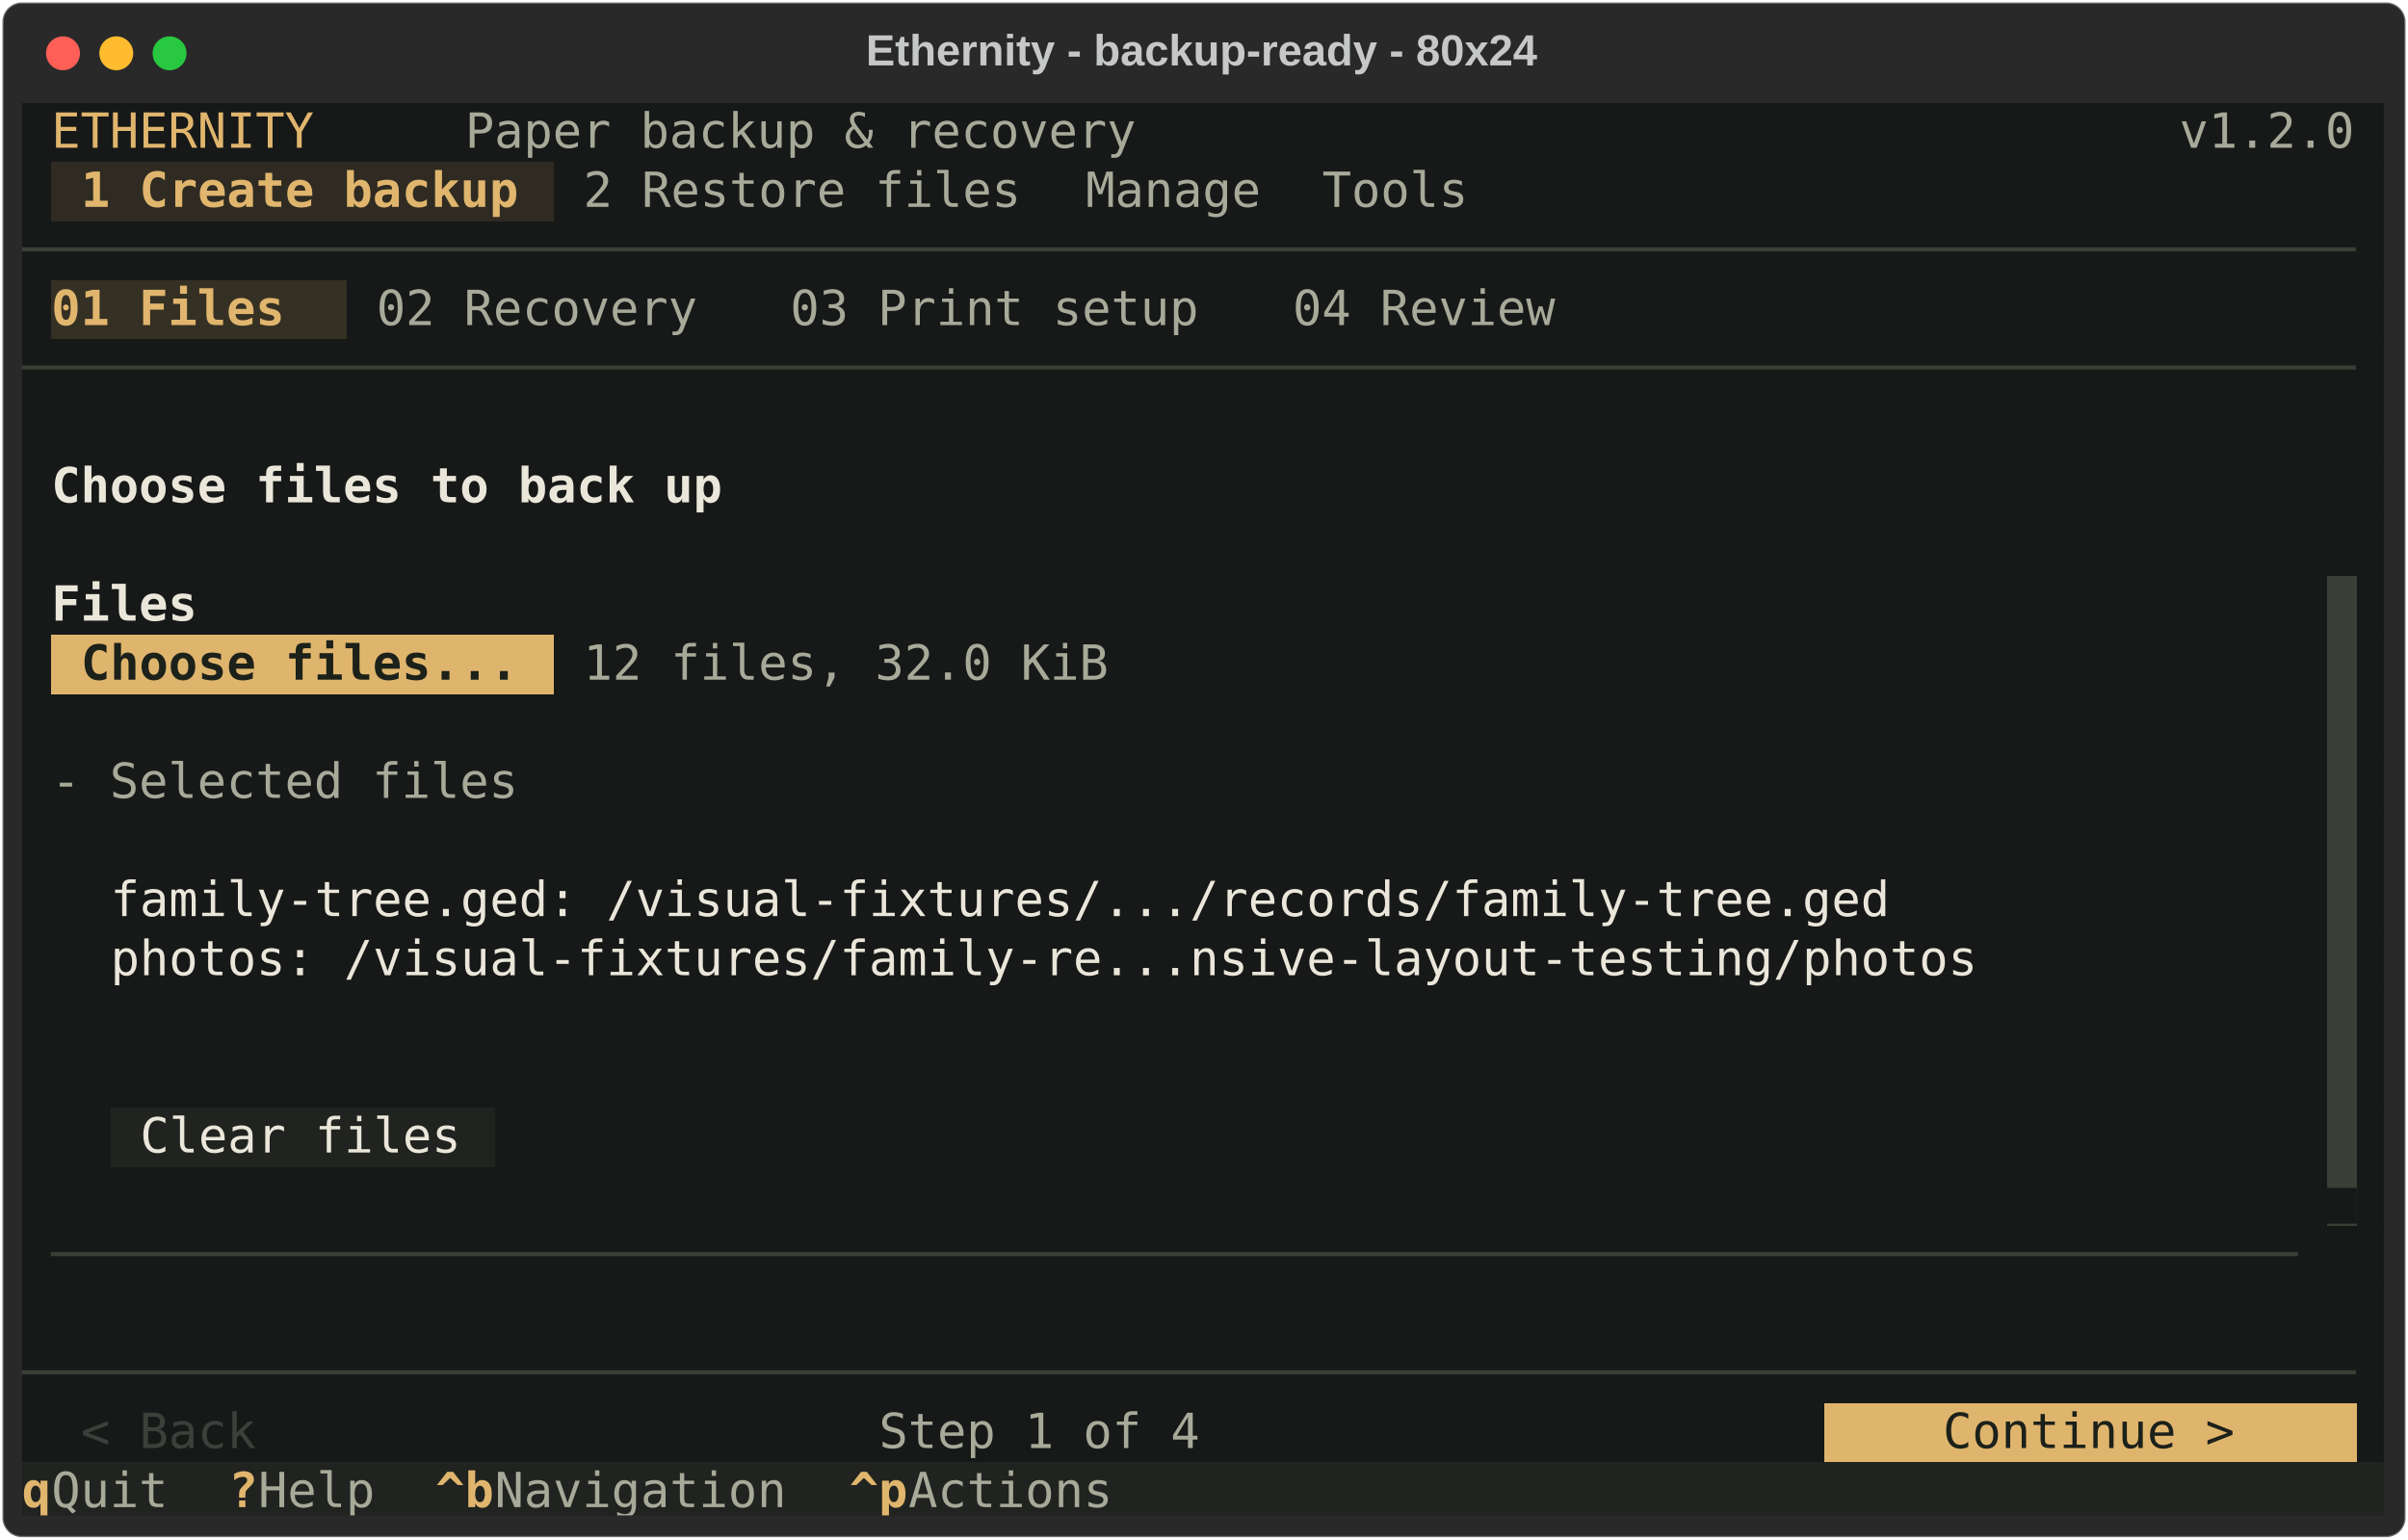
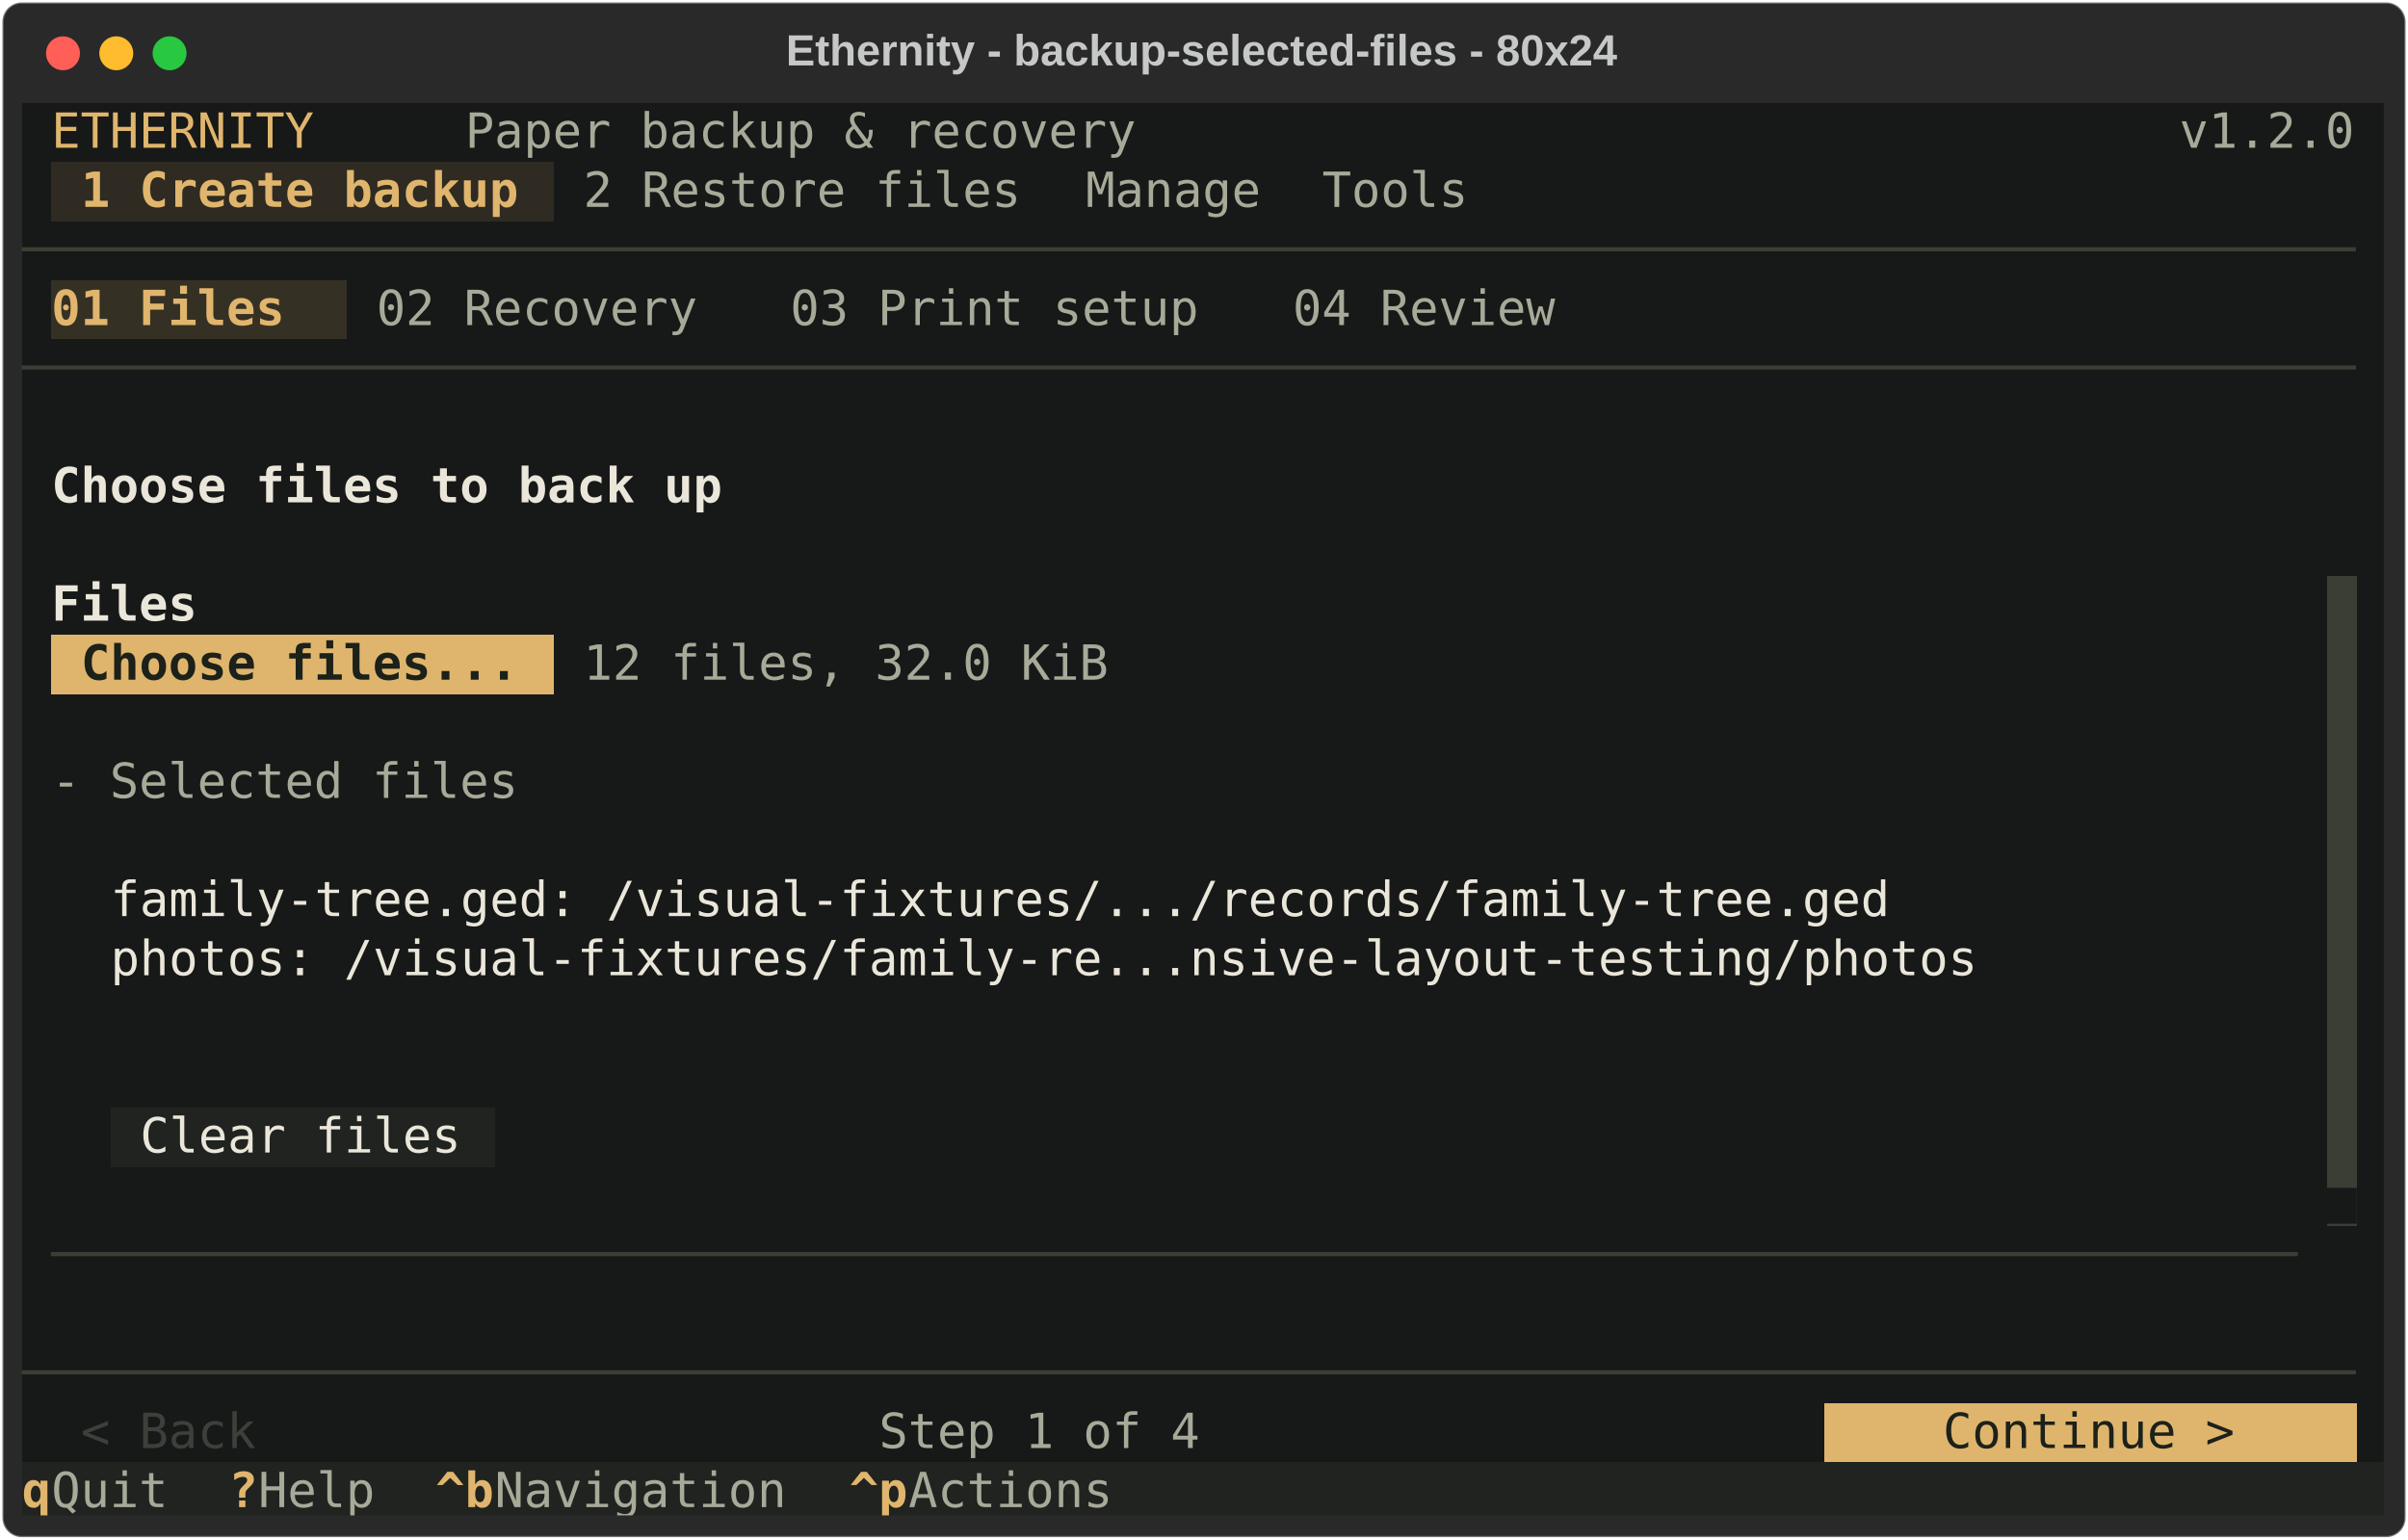
<svg xmlns="http://www.w3.org/2000/svg" class="rich-terminal" viewBox="0 0 994 635.6">
  <style>

    @font-face {
        font-family: "Fira Code";
        src: local("FiraCode-Regular"),
                url("https://cdnjs.cloudflare.com/ajax/libs/firacode/6.2.0/woff2/FiraCode-Regular.woff2") format("woff2"),
                url("https://cdnjs.cloudflare.com/ajax/libs/firacode/6.2.0/woff/FiraCode-Regular.woff") format("woff");
        font-style: normal;
        font-weight: 400;
    }
    @font-face {
        font-family: "Fira Code";
        src: local("FiraCode-Bold"),
                url("https://cdnjs.cloudflare.com/ajax/libs/firacode/6.2.0/woff2/FiraCode-Bold.woff2") format("woff2"),
                url("https://cdnjs.cloudflare.com/ajax/libs/firacode/6.2.0/woff/FiraCode-Bold.woff") format("woff");
        font-style: bold;
        font-weight: 700;
    }

    .terminal-matrix {
        font-family: Fira Code, monospace;
        font-size: 20px;
        line-height: 24.4px;
        font-variant-east-asian: full-width;
    }

    .terminal-title {
        font-size: 18px;
        font-weight: bold;
        font-family: arial;
    }

    .terminal-r1 { fill: #c5c8c6 }
.terminal-r2 { fill: #e0b56d }
.terminal-r3 { fill: #a7aa99 }
.terminal-r4 { fill: #e0b56d;font-weight: bold }
.terminal-r5 { fill: #3b3e34 }
.terminal-r6 { fill: #eae6da;font-weight: bold }
.terminal-r7 { fill: #171918 }
.terminal-r8 { fill: #1c211a;font-weight: bold }
.terminal-r9 { fill: #eae6da }
.terminal-r10 { fill: #3d403a }
.terminal-r11 { fill: #1c211a }
    </style>
  <defs>
    <clipPath id="terminal-clip-terminal">
      <rect x="0" y="0" width="975.0" height="584.6" />
    </clipPath>
    <clipPath id="terminal-line-0">
      <rect x="0" y="1.5" width="976" height="24.65" />
    </clipPath>
    <clipPath id="terminal-line-1">
      <rect x="0" y="25.9" width="976" height="24.65" />
    </clipPath>
    <clipPath id="terminal-line-2">
      <rect x="0" y="50.3" width="976" height="24.65" />
    </clipPath>
    <clipPath id="terminal-line-3">
      <rect x="0" y="74.7" width="976" height="24.65" />
    </clipPath>
    <clipPath id="terminal-line-4">
      <rect x="0" y="99.1" width="976" height="24.65" />
    </clipPath>
    <clipPath id="terminal-line-5">
      <rect x="0" y="123.5" width="976" height="24.65" />
    </clipPath>
    <clipPath id="terminal-line-6">
      <rect x="0" y="147.9" width="976" height="24.65" />
    </clipPath>
    <clipPath id="terminal-line-7">
      <rect x="0" y="172.3" width="976" height="24.65" />
    </clipPath>
    <clipPath id="terminal-line-8">
      <rect x="0" y="196.7" width="976" height="24.65" />
    </clipPath>
    <clipPath id="terminal-line-9">
      <rect x="0" y="221.1" width="976" height="24.65" />
    </clipPath>
    <clipPath id="terminal-line-10">
      <rect x="0" y="245.5" width="976" height="24.65" />
    </clipPath>
    <clipPath id="terminal-line-11">
      <rect x="0" y="269.9" width="976" height="24.65" />
    </clipPath>
    <clipPath id="terminal-line-12">
      <rect x="0" y="294.3" width="976" height="24.65" />
    </clipPath>
    <clipPath id="terminal-line-13">
      <rect x="0" y="318.7" width="976" height="24.65" />
    </clipPath>
    <clipPath id="terminal-line-14">
      <rect x="0" y="343.1" width="976" height="24.65" />
    </clipPath>
    <clipPath id="terminal-line-15">
      <rect x="0" y="367.5" width="976" height="24.65" />
    </clipPath>
    <clipPath id="terminal-line-16">
      <rect x="0" y="391.9" width="976" height="24.65" />
    </clipPath>
    <clipPath id="terminal-line-17">
      <rect x="0" y="416.3" width="976" height="24.65" />
    </clipPath>
    <clipPath id="terminal-line-18">
      <rect x="0" y="440.7" width="976" height="24.65" />
    </clipPath>
    <clipPath id="terminal-line-19">
      <rect x="0" y="465.1" width="976" height="24.65" />
    </clipPath>
    <clipPath id="terminal-line-20">
      <rect x="0" y="489.5" width="976" height="24.65" />
    </clipPath>
    <clipPath id="terminal-line-21">
      <rect x="0" y="513.9" width="976" height="24.65" />
    </clipPath>
    <clipPath id="terminal-line-22">
      <rect x="0" y="538.3" width="976" height="24.65" />
    </clipPath>
  </defs>
  <rect fill="#292929" stroke="rgba(255,255,255,0.35)" stroke-width="1" x="1" y="1" width="992" height="633.6" rx="8" />
-   <text class="terminal-title" fill="#c5c8c6" text-anchor="middle" x="496" y="27">Ethernity - backup-ready - 80x24</text>
+   <text class="terminal-title" fill="#c5c8c6" text-anchor="middle" x="496" y="27">Ethernity - backup-selected-files - 80x24</text>
  <g transform="translate(26,22)">
    <circle cx="0" cy="0" r="7" fill="#ff5f57" />
    <circle cx="22" cy="0" r="7" fill="#febc2e" />
    <circle cx="44" cy="0" r="7" fill="#28c840" />
  </g>
  <g transform="translate(9, 41)" clip-path="url(#terminal-clip-terminal)">
    <rect fill="#171918" x="0" y="1.5" width="12.2" height="24.65" shape-rendering="crispEdges" />
    <rect fill="#171918" x="12.2" y="1.5" width="109.8" height="24.65" shape-rendering="crispEdges" />
    <rect fill="#171918" x="122" y="1.5" width="61" height="24.65" shape-rendering="crispEdges" />
    <rect fill="#171918" x="183" y="1.5" width="280.6" height="24.65" shape-rendering="crispEdges" />
    <rect fill="#171918" x="463.6" y="1.5" width="427" height="24.65" shape-rendering="crispEdges" />
    <rect fill="#171918" x="890.6" y="1.5" width="73.2" height="24.65" shape-rendering="crispEdges" />
    <rect fill="#171918" x="963.8" y="1.5" width="12.2" height="24.65" shape-rendering="crispEdges" />
    <rect fill="#171918" x="0" y="25.9" width="12.2" height="24.65" shape-rendering="crispEdges" />
    <rect fill="#2f2b22" x="12.2" y="25.9" width="12.2" height="24.65" shape-rendering="crispEdges" />
    <rect fill="#2f2b22" x="24.4" y="25.9" width="183" height="24.65" shape-rendering="crispEdges" />
    <rect fill="#2f2b22" x="207.4" y="25.9" width="12.2" height="24.65" shape-rendering="crispEdges" />
    <rect fill="#171918" x="219.6" y="25.9" width="12.2" height="24.65" shape-rendering="crispEdges" />
    <rect fill="#171918" x="231.8" y="25.9" width="183" height="24.65" shape-rendering="crispEdges" />
    <rect fill="#171918" x="414.8" y="25.9" width="24.4" height="24.65" shape-rendering="crispEdges" />
    <rect fill="#171918" x="439.2" y="25.9" width="73.2" height="24.65" shape-rendering="crispEdges" />
    <rect fill="#171918" x="512.4" y="25.9" width="24.4" height="24.65" shape-rendering="crispEdges" />
    <rect fill="#171918" x="536.8" y="25.9" width="61" height="24.65" shape-rendering="crispEdges" />
    <rect fill="#171918" x="597.8" y="25.9" width="378.2" height="24.65" shape-rendering="crispEdges" />
    <rect fill="#171918" x="0" y="50.3" width="976" height="24.65" shape-rendering="crispEdges" />
    <rect fill="#171918" x="0" y="74.7" width="12.2" height="24.65" shape-rendering="crispEdges" />
    <rect fill="#353024" x="12.2" y="74.7" width="97.6" height="24.65" shape-rendering="crispEdges" />
    <rect fill="#353024" x="109.8" y="74.7" width="24.4" height="24.65" shape-rendering="crispEdges" />
    <rect fill="#171918" x="134.2" y="74.7" width="12.2" height="24.65" shape-rendering="crispEdges" />
    <rect fill="#171918" x="146.4" y="74.7" width="134.2" height="24.65" shape-rendering="crispEdges" />
    <rect fill="#171918" x="280.6" y="74.7" width="24.4" height="24.65" shape-rendering="crispEdges" />
    <rect fill="#171918" x="305" y="74.7" width="12.2" height="24.65" shape-rendering="crispEdges" />
    <rect fill="#171918" x="317.2" y="74.7" width="170.8" height="24.65" shape-rendering="crispEdges" />
    <rect fill="#171918" x="488" y="74.7" width="24.4" height="24.65" shape-rendering="crispEdges" />
    <rect fill="#171918" x="512.4" y="74.7" width="12.2" height="24.65" shape-rendering="crispEdges" />
    <rect fill="#171918" x="524.6" y="74.7" width="109.8" height="24.65" shape-rendering="crispEdges" />
    <rect fill="#171918" x="634.4" y="74.7" width="24.4" height="24.65" shape-rendering="crispEdges" />
    <rect fill="#171918" x="658.8" y="74.7" width="317.2" height="24.65" shape-rendering="crispEdges" />
    <rect fill="#171918" x="0" y="99.1" width="976" height="24.65" shape-rendering="crispEdges" />
    <rect fill="#171918" x="0" y="123.5" width="976" height="24.65" shape-rendering="crispEdges" />
    <rect fill="#171918" x="0" y="147.9" width="12.2" height="24.65" shape-rendering="crispEdges" />
    <rect fill="#171918" x="12.2" y="147.9" width="280.6" height="24.65" shape-rendering="crispEdges" />
    <rect fill="#171918" x="292.8" y="147.9" width="683.2" height="24.65" shape-rendering="crispEdges" />
    <rect fill="#171918" x="0" y="172.3" width="976" height="24.65" shape-rendering="crispEdges" />
    <rect fill="#171918" x="0" y="196.7" width="12.2" height="24.65" shape-rendering="crispEdges" />
    <rect fill="#171918" x="12.2" y="196.7" width="61" height="24.65" shape-rendering="crispEdges" />
    <rect fill="#171918" x="73.2" y="196.7" width="878.4" height="24.65" shape-rendering="crispEdges" />
    <rect fill="#3b3e34" x="951.6" y="196.7" width="12.2" height="24.65" shape-rendering="crispEdges" />
    <rect fill="#171918" x="963.8" y="196.7" width="12.2" height="24.65" shape-rendering="crispEdges" />
    <rect fill="#171918" x="0" y="221.1" width="12.2" height="24.65" shape-rendering="crispEdges" />
    <rect fill="#dfb56d" x="12.2" y="221.1" width="12.2" height="24.65" shape-rendering="crispEdges" />
    <rect fill="#dfb56d" x="24.4" y="221.1" width="183" height="24.65" shape-rendering="crispEdges" />
    <rect fill="#dfb56d" x="207.4" y="221.1" width="12.2" height="24.65" shape-rendering="crispEdges" />
    <rect fill="#171918" x="219.6" y="221.1" width="0" height="24.65" shape-rendering="crispEdges" />
    <rect fill="#171918" x="219.6" y="221.1" width="12.2" height="24.65" shape-rendering="crispEdges" />
    <rect fill="#171918" x="231.8" y="221.1" width="219.6" height="24.65" shape-rendering="crispEdges" />
    <rect fill="#171918" x="451.4" y="221.1" width="500.2" height="24.65" shape-rendering="crispEdges" />
    <rect fill="#3b3e34" x="951.6" y="221.1" width="12.2" height="24.65" shape-rendering="crispEdges" />
    <rect fill="#171918" x="963.8" y="221.1" width="12.2" height="24.65" shape-rendering="crispEdges" />
    <rect fill="#171918" x="0" y="245.5" width="951.6" height="24.65" shape-rendering="crispEdges" />
    <rect fill="#3b3e34" x="951.6" y="245.5" width="12.2" height="24.65" shape-rendering="crispEdges" />
    <rect fill="#171918" x="963.8" y="245.5" width="12.2" height="24.65" shape-rendering="crispEdges" />
    <rect fill="#171918" x="0" y="269.9" width="12.2" height="24.65" shape-rendering="crispEdges" />
    <rect fill="#171918" x="12.2" y="269.9" width="195.2" height="24.65" shape-rendering="crispEdges" />
    <rect fill="#171918" x="207.4" y="269.9" width="744.2" height="24.65" shape-rendering="crispEdges" />
    <rect fill="#3b3e34" x="951.6" y="269.9" width="12.2" height="24.65" shape-rendering="crispEdges" />
    <rect fill="#171918" x="963.8" y="269.9" width="12.2" height="24.65" shape-rendering="crispEdges" />
    <rect fill="#171918" x="0" y="294.3" width="951.6" height="24.65" shape-rendering="crispEdges" />
    <rect fill="#3b3e34" x="951.6" y="294.3" width="12.2" height="24.65" shape-rendering="crispEdges" />
    <rect fill="#171918" x="963.8" y="294.3" width="12.2" height="24.65" shape-rendering="crispEdges" />
    <rect fill="#171918" x="0" y="318.7" width="36.6" height="24.65" shape-rendering="crispEdges" />
    <rect fill="#171918" x="36.6" y="318.7" width="744.2" height="24.65" shape-rendering="crispEdges" />
    <rect fill="#171918" x="780.8" y="318.7" width="170.8" height="24.65" shape-rendering="crispEdges" />
    <rect fill="#3b3e34" x="951.6" y="318.7" width="12.2" height="24.65" shape-rendering="crispEdges" />
    <rect fill="#171918" x="963.8" y="318.7" width="12.2" height="24.65" shape-rendering="crispEdges" />
    <rect fill="#171918" x="0" y="343.1" width="36.6" height="24.65" shape-rendering="crispEdges" />
    <rect fill="#171918" x="36.6" y="343.1" width="780.8" height="24.65" shape-rendering="crispEdges" />
    <rect fill="#171918" x="817.4" y="343.1" width="134.2" height="24.65" shape-rendering="crispEdges" />
    <rect fill="#3b3e34" x="951.6" y="343.1" width="12.2" height="24.65" shape-rendering="crispEdges" />
    <rect fill="#171918" x="963.8" y="343.1" width="12.2" height="24.65" shape-rendering="crispEdges" />
    <rect fill="#171918" x="0" y="367.5" width="36.6" height="24.65" shape-rendering="crispEdges" />
    <rect fill="#171918" x="36.6" y="367.5" width="915" height="24.65" shape-rendering="crispEdges" />
    <rect fill="#3b3e34" x="951.6" y="367.5" width="12.2" height="24.65" shape-rendering="crispEdges" />
    <rect fill="#171918" x="963.8" y="367.5" width="12.2" height="24.65" shape-rendering="crispEdges" />
    <rect fill="#171918" x="0" y="391.9" width="36.6" height="24.65" shape-rendering="crispEdges" />
    <rect fill="#171918" x="36.6" y="391.9" width="915" height="24.65" shape-rendering="crispEdges" />
    <rect fill="#3b3e34" x="951.6" y="391.9" width="12.2" height="24.65" shape-rendering="crispEdges" />
    <rect fill="#171918" x="963.8" y="391.9" width="12.2" height="24.65" shape-rendering="crispEdges" />
    <rect fill="#171918" x="0" y="416.3" width="36.6" height="24.65" shape-rendering="crispEdges" />
    <rect fill="#20231f" x="36.6" y="416.3" width="12.2" height="24.65" shape-rendering="crispEdges" />
    <rect fill="#20231f" x="48.8" y="416.3" width="134.2" height="24.65" shape-rendering="crispEdges" />
    <rect fill="#20231f" x="183" y="416.3" width="12.2" height="24.65" shape-rendering="crispEdges" />
    <rect fill="#171918" x="195.2" y="416.3" width="756.4" height="24.65" shape-rendering="crispEdges" />
    <rect fill="#3b3e34" x="951.6" y="416.3" width="12.2" height="24.65" shape-rendering="crispEdges" />
    <rect fill="#171918" x="963.8" y="416.3" width="12.2" height="24.65" shape-rendering="crispEdges" />
    <rect fill="#171918" x="0" y="440.7" width="951.6" height="24.65" shape-rendering="crispEdges" />
    <rect fill="#3b3e34" x="951.6" y="440.7" width="12.2" height="24.65" shape-rendering="crispEdges" />
    <rect fill="#171918" x="963.8" y="440.7" width="12.2" height="24.65" shape-rendering="crispEdges" />
    <rect fill="#171918" x="0" y="465.1" width="12.2" height="24.65" shape-rendering="crispEdges" />
    <rect fill="#171918" x="12.2" y="465.1" width="939.4" height="24.65" shape-rendering="crispEdges" />
    <rect fill="#171918" x="951.6" y="465.1" width="12.2" height="24.65" shape-rendering="crispEdges" />
    <rect fill="#171918" x="963.8" y="465.1" width="12.2" height="24.65" shape-rendering="crispEdges" />
    <rect fill="#171918" x="0" y="489.5" width="976" height="24.65" shape-rendering="crispEdges" />
    <rect fill="#171918" x="0" y="513.9" width="976" height="24.65" shape-rendering="crispEdges" />
    <rect fill="#171918" x="0" y="538.3" width="24.4" height="24.65" shape-rendering="crispEdges" />
    <rect fill="#171918" x="24.4" y="538.3" width="73.2" height="24.65" shape-rendering="crispEdges" />
    <rect fill="#171918" x="97.6" y="538.3" width="12.2" height="24.65" shape-rendering="crispEdges" />
    <rect fill="#171918" x="109.8" y="538.3" width="0" height="24.65" shape-rendering="crispEdges" />
    <rect fill="#171918" x="109.8" y="538.3" width="244" height="24.65" shape-rendering="crispEdges" />
    <rect fill="#171918" x="353.8" y="538.3" width="134.2" height="24.65" shape-rendering="crispEdges" />
    <rect fill="#171918" x="488" y="538.3" width="0" height="24.65" shape-rendering="crispEdges" />
    <rect fill="#171918" x="488" y="538.3" width="256.2" height="24.65" shape-rendering="crispEdges" />
    <rect fill="#dfb56d" x="744.2" y="538.3" width="48.8" height="24.65" shape-rendering="crispEdges" />
    <rect fill="#dfb56d" x="793" y="538.3" width="122" height="24.65" shape-rendering="crispEdges" />
    <rect fill="#dfb56d" x="915" y="538.3" width="48.8" height="24.65" shape-rendering="crispEdges" />
    <rect fill="#171918" x="963.8" y="538.3" width="12.2" height="24.65" shape-rendering="crispEdges" />
    <rect fill="#20231f" x="0" y="562.7" width="12.2" height="24.65" shape-rendering="crispEdges" />
    <rect fill="#20231f" x="12.2" y="562.7" width="61" height="24.65" shape-rendering="crispEdges" />
    <rect fill="#20231f" x="73.2" y="562.7" width="12.2" height="24.65" shape-rendering="crispEdges" />
    <rect fill="#20231f" x="85.4" y="562.7" width="12.2" height="24.65" shape-rendering="crispEdges" />
    <rect fill="#20231f" x="97.6" y="562.7" width="61" height="24.65" shape-rendering="crispEdges" />
    <rect fill="#20231f" x="158.6" y="562.7" width="12.2" height="24.65" shape-rendering="crispEdges" />
    <rect fill="#20231f" x="170.8" y="562.7" width="24.4" height="24.65" shape-rendering="crispEdges" />
    <rect fill="#20231f" x="195.2" y="562.7" width="134.2" height="24.65" shape-rendering="crispEdges" />
    <rect fill="#20231f" x="329.4" y="562.7" width="12.2" height="24.65" shape-rendering="crispEdges" />
    <rect fill="#20231f" x="341.6" y="562.7" width="24.4" height="24.65" shape-rendering="crispEdges" />
    <rect fill="#20231f" x="366" y="562.7" width="97.6" height="24.65" shape-rendering="crispEdges" />
    <rect fill="#20231f" x="463.6" y="562.7" width="512.4" height="24.65" shape-rendering="crispEdges" />
    <g class="terminal-matrix">
      <text class="terminal-r2" x="12.2" y="20" textLength="109.8" clip-path="url(#terminal-line-0)">ETHERNITY</text>
      <text class="terminal-r3" x="183" y="20" textLength="280.6" clip-path="url(#terminal-line-0)">Paper backup &amp; recovery</text>
      <text class="terminal-r3" x="890.6" y="20" textLength="73.2" clip-path="url(#terminal-line-0)">v1.2.0</text>
      <text class="terminal-r1" x="976" y="20" textLength="12.2" clip-path="url(#terminal-line-0)">
</text>
      <text class="terminal-r4" x="24.4" y="44.4" textLength="183" clip-path="url(#terminal-line-1)">1 Create backup</text>
      <text class="terminal-r3" x="231.8" y="44.4" textLength="183" clip-path="url(#terminal-line-1)">2 Restore files</text>
      <text class="terminal-r3" x="439.2" y="44.4" textLength="73.2" clip-path="url(#terminal-line-1)">Manage</text>
      <text class="terminal-r3" x="536.8" y="44.4" textLength="61" clip-path="url(#terminal-line-1)">Tools</text>
      <text class="terminal-r1" x="976" y="44.4" textLength="12.2" clip-path="url(#terminal-line-1)">
</text>
      <text class="terminal-r5" x="0" y="68.8" textLength="976" clip-path="url(#terminal-line-2)">────────────────────────────────────────────────────────────────────────────────</text>
      <text class="terminal-r1" x="976" y="68.8" textLength="12.2" clip-path="url(#terminal-line-2)">
</text>
      <text class="terminal-r4" x="12.2" y="93.2" textLength="97.6" clip-path="url(#terminal-line-3)">01 Files</text>
      <text class="terminal-r3" x="146.4" y="93.2" textLength="134.2" clip-path="url(#terminal-line-3)">02 Recovery</text>
      <text class="terminal-r3" x="317.2" y="93.2" textLength="170.8" clip-path="url(#terminal-line-3)">03 Print setup</text>
      <text class="terminal-r3" x="524.6" y="93.2" textLength="109.8" clip-path="url(#terminal-line-3)">04 Review</text>
      <text class="terminal-r1" x="976" y="93.2" textLength="12.2" clip-path="url(#terminal-line-3)">
</text>
      <text class="terminal-r5" x="0" y="117.6" textLength="976" clip-path="url(#terminal-line-4)">────────────────────────────────────────────────────────────────────────────────</text>
      <text class="terminal-r1" x="976" y="117.6" textLength="12.2" clip-path="url(#terminal-line-4)">
</text>
      <text class="terminal-r1" x="976" y="142" textLength="12.2" clip-path="url(#terminal-line-5)">
</text>
      <text class="terminal-r6" x="12.2" y="166.4" textLength="280.6" clip-path="url(#terminal-line-6)">Choose files to back up</text>
      <text class="terminal-r1" x="976" y="166.4" textLength="12.2" clip-path="url(#terminal-line-6)">
</text>
      <text class="terminal-r1" x="976" y="190.8" textLength="12.2" clip-path="url(#terminal-line-7)">
</text>
      <text class="terminal-r6" x="12.2" y="215.2" textLength="61" clip-path="url(#terminal-line-8)">Files</text>
      <text class="terminal-r1" x="976" y="215.2" textLength="12.2" clip-path="url(#terminal-line-8)">
</text>
      <text class="terminal-r8" x="24.4" y="239.6" textLength="183" clip-path="url(#terminal-line-9)">Choose files...</text>
      <text class="terminal-r3" x="231.8" y="239.6" textLength="219.6" clip-path="url(#terminal-line-9)">12 files, 32.0 KiB</text>
      <text class="terminal-r1" x="976" y="239.6" textLength="12.2" clip-path="url(#terminal-line-9)">
</text>
      <text class="terminal-r1" x="976" y="264" textLength="12.2" clip-path="url(#terminal-line-10)">
</text>
      <text class="terminal-r3" x="12.2" y="288.4" textLength="195.2" clip-path="url(#terminal-line-11)">- Selected files</text>
      <text class="terminal-r1" x="976" y="288.4" textLength="12.2" clip-path="url(#terminal-line-11)">
</text>
      <text class="terminal-r1" x="976" y="312.8" textLength="12.2" clip-path="url(#terminal-line-12)">
</text>
      <text class="terminal-r9" x="36.6" y="337.2" textLength="744.2" clip-path="url(#terminal-line-13)">family-tree.ged: /visual-fixtures/.../records/family-tree.ged</text>
      <text class="terminal-r1" x="976" y="337.2" textLength="12.2" clip-path="url(#terminal-line-13)">
</text>
      <text class="terminal-r9" x="36.6" y="361.6" textLength="780.8" clip-path="url(#terminal-line-14)">photos: /visual-fixtures/family-re...nsive-layout-testing/photos</text>
      <text class="terminal-r1" x="976" y="361.6" textLength="12.2" clip-path="url(#terminal-line-14)">
</text>
      <text class="terminal-r1" x="976" y="386" textLength="12.2" clip-path="url(#terminal-line-15)">
</text>
      <text class="terminal-r1" x="976" y="410.4" textLength="12.2" clip-path="url(#terminal-line-16)">
</text>
      <text class="terminal-r9" x="48.8" y="434.8" textLength="134.2" clip-path="url(#terminal-line-17)">Clear files</text>
      <text class="terminal-r1" x="976" y="434.8" textLength="12.2" clip-path="url(#terminal-line-17)">
</text>
      <text class="terminal-r7" x="951.6" y="459.2" textLength="12.2" clip-path="url(#terminal-line-18)">▅</text>
      <text class="terminal-r1" x="976" y="459.2" textLength="12.2" clip-path="url(#terminal-line-18)">
</text>
      <text class="terminal-r5" x="12.2" y="483.6" textLength="939.4" clip-path="url(#terminal-line-19)">─────────────────────────────────────────────────────────────────────────────</text>
      <text class="terminal-r1" x="976" y="483.6" textLength="12.2" clip-path="url(#terminal-line-19)">
</text>
      <text class="terminal-r1" x="976" y="508" textLength="12.2" clip-path="url(#terminal-line-20)">
</text>
      <text class="terminal-r5" x="0" y="532.4" textLength="976" clip-path="url(#terminal-line-21)">────────────────────────────────────────────────────────────────────────────────</text>
      <text class="terminal-r1" x="976" y="532.4" textLength="12.2" clip-path="url(#terminal-line-21)">
</text>
      <text class="terminal-r10" x="24.4" y="556.8" textLength="73.2" clip-path="url(#terminal-line-22)">&lt; Back</text>
      <text class="terminal-r3" x="353.8" y="556.8" textLength="134.2" clip-path="url(#terminal-line-22)">Step 1 of 4</text>
      <text class="terminal-r11" x="793" y="556.8" textLength="122" clip-path="url(#terminal-line-22)">Continue &gt;</text>
      <text class="terminal-r1" x="976" y="556.8" textLength="12.2" clip-path="url(#terminal-line-22)">
</text>
      <text class="terminal-r4" x="0" y="581.2" textLength="12.2" clip-path="url(#terminal-line-23)">q</text>
      <text class="terminal-r3" x="12.2" y="581.2" textLength="61" clip-path="url(#terminal-line-23)"> Quit</text>
      <text class="terminal-r4" x="85.4" y="581.2" textLength="12.2" clip-path="url(#terminal-line-23)">?</text>
      <text class="terminal-r3" x="97.6" y="581.2" textLength="61" clip-path="url(#terminal-line-23)"> Help</text>
      <text class="terminal-r4" x="170.8" y="581.2" textLength="24.4" clip-path="url(#terminal-line-23)">^b</text>
      <text class="terminal-r3" x="195.2" y="581.2" textLength="134.2" clip-path="url(#terminal-line-23)"> Navigation</text>
      <text class="terminal-r4" x="341.6" y="581.2" textLength="24.4" clip-path="url(#terminal-line-23)">^p</text>
      <text class="terminal-r3" x="366" y="581.2" textLength="97.6" clip-path="url(#terminal-line-23)"> Actions</text>
    </g>
  </g>
</svg>
